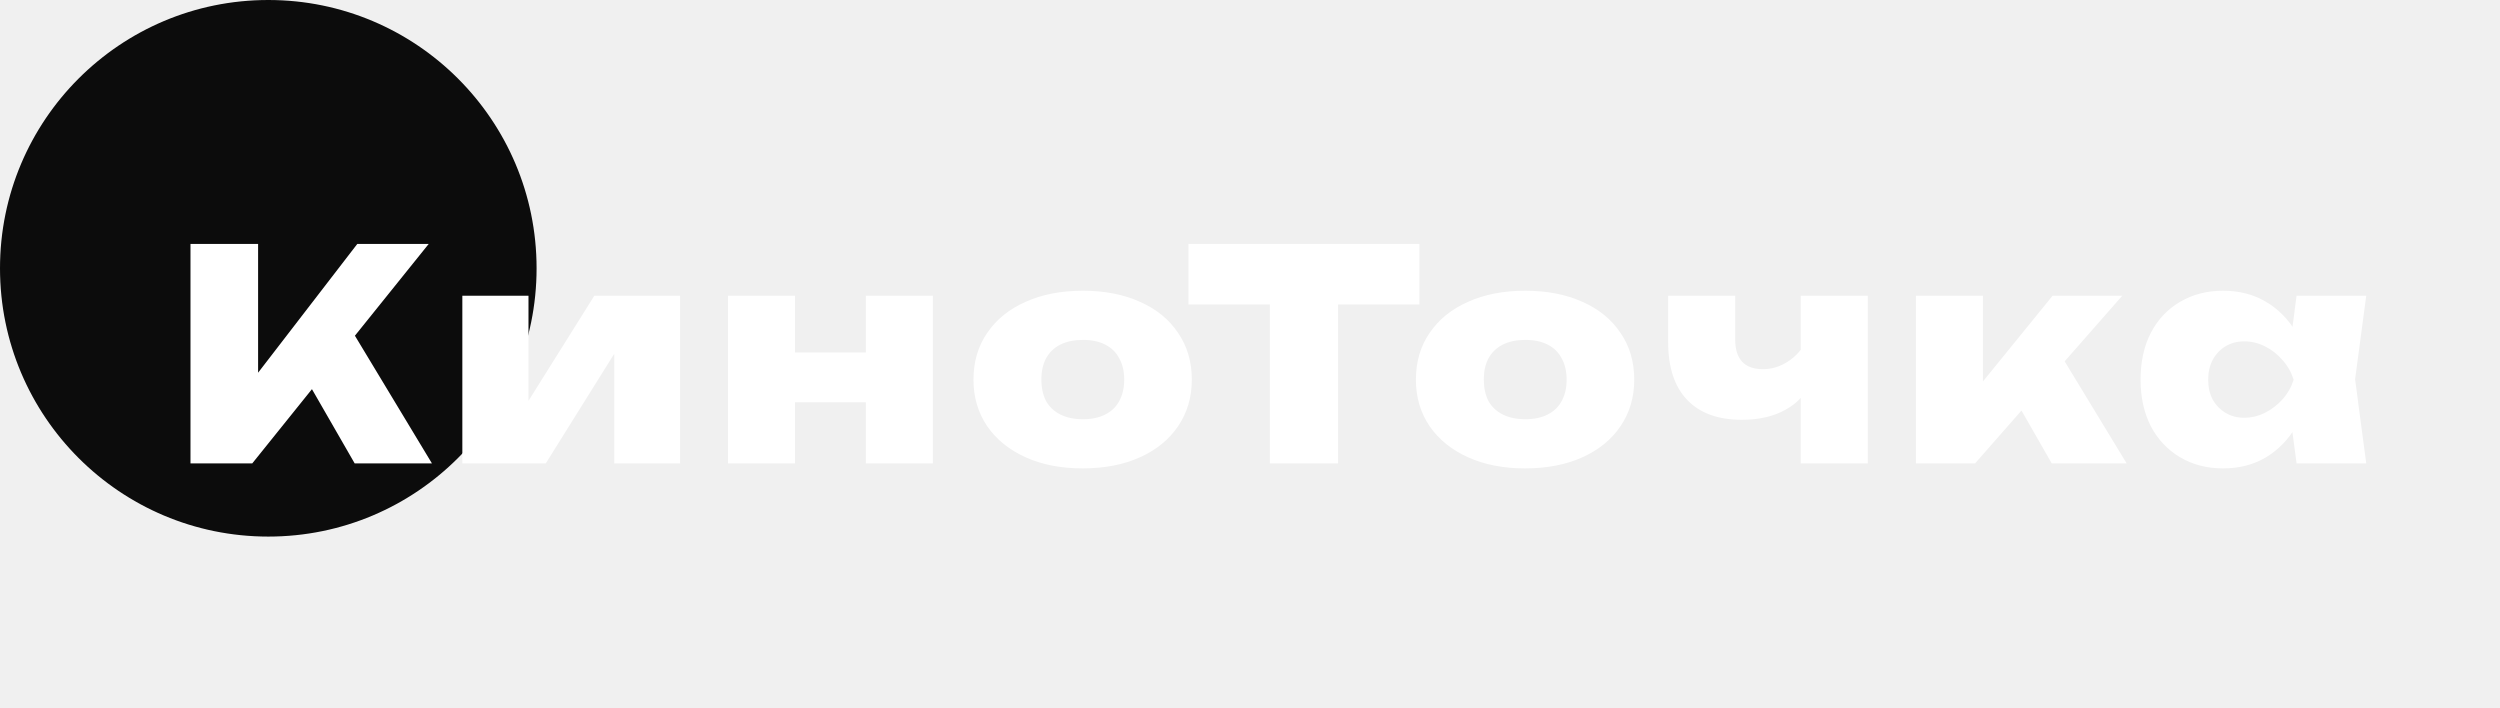
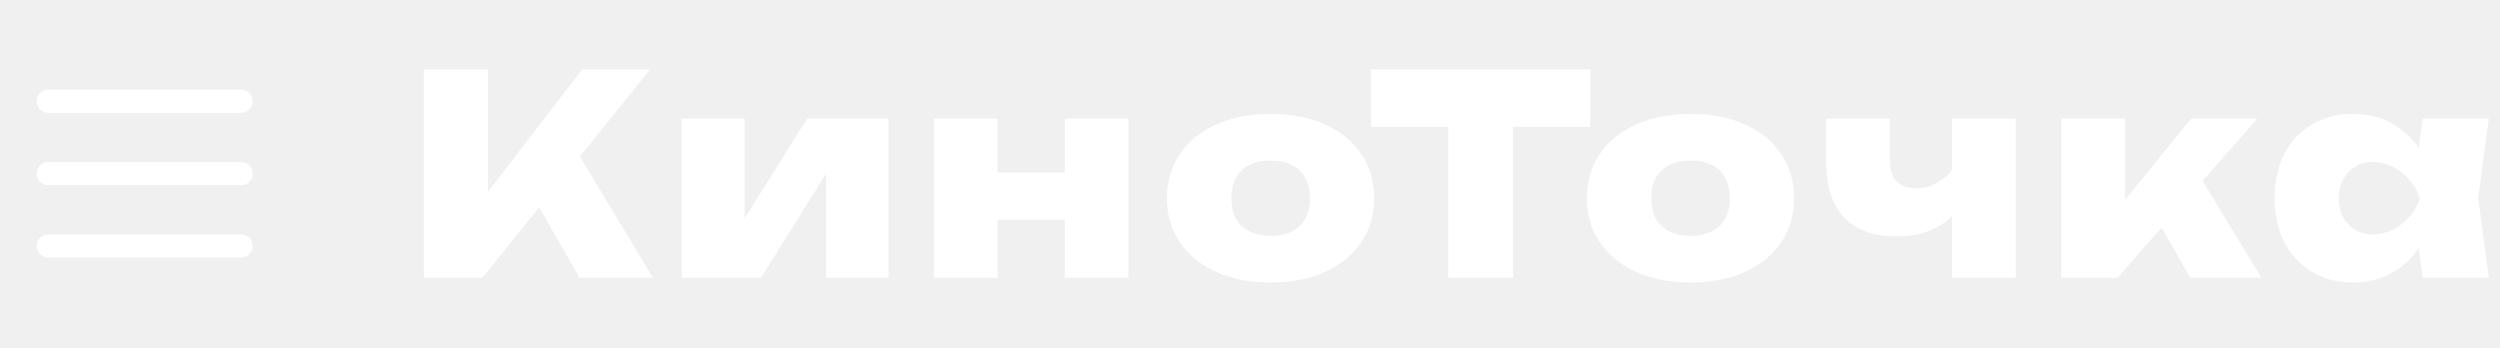
- <svg xmlns="http://www.w3.org/2000/svg" width="205" height="58" viewBox="0 0 205 58" fill="none">
-   <circle cx="22" cy="22" r="22" fill="#0C0C0C" />
-   <path d="M15.62 38V20H21.164V33.608L19.724 32.432L29.3 20H35.156L20.684 38H15.62ZM24.236 29.576L28.34 26.264L35.42 38H29.084L24.236 29.576ZM37.912 38V24.248H43.336V34.952L42.256 34.592L48.736 24.248H55.768V38H50.368V26.936L51.424 27.32L44.752 38H37.912ZM59.696 24.248H65.192V38H59.696V24.248ZM71 24.248H76.496V38H71V24.248ZM62.864 28.904H73.04V32.984H62.864V28.904ZM88.777 38.408C87.001 38.408 85.441 38.104 84.097 37.496C82.753 36.888 81.705 36.04 80.953 34.952C80.201 33.848 79.825 32.576 79.825 31.136C79.825 29.664 80.201 28.384 80.953 27.296C81.705 26.192 82.753 25.344 84.097 24.752C85.441 24.144 87.009 23.84 88.801 23.84C90.577 23.84 92.137 24.144 93.481 24.752C94.825 25.344 95.865 26.192 96.601 27.296C97.353 28.384 97.729 29.664 97.729 31.136C97.729 32.576 97.353 33.848 96.601 34.952C95.865 36.04 94.825 36.888 93.481 37.496C92.137 38.104 90.569 38.408 88.777 38.408ZM88.801 34.376C89.521 34.376 90.129 34.248 90.625 33.992C91.137 33.736 91.521 33.368 91.777 32.888C92.049 32.392 92.185 31.808 92.185 31.136C92.185 30.448 92.049 29.864 91.777 29.384C91.521 28.888 91.137 28.512 90.625 28.256C90.129 28 89.521 27.872 88.801 27.872C88.081 27.872 87.465 28 86.953 28.256C86.441 28.512 86.049 28.888 85.777 29.384C85.521 29.864 85.393 30.44 85.393 31.112C85.393 31.8 85.521 32.392 85.777 32.888C86.049 33.368 86.441 33.736 86.953 33.992C87.465 34.248 88.081 34.376 88.801 34.376ZM104.129 22.424H109.721V38H104.129V22.424ZM97.457 20H116.393V24.968H97.457V20ZM125.056 38.408C123.28 38.408 121.72 38.104 120.376 37.496C119.032 36.888 117.984 36.04 117.232 34.952C116.48 33.848 116.104 32.576 116.104 31.136C116.104 29.664 116.48 28.384 117.232 27.296C117.984 26.192 119.032 25.344 120.376 24.752C121.72 24.144 123.288 23.84 125.08 23.84C126.856 23.84 128.416 24.144 129.76 24.752C131.104 25.344 132.144 26.192 132.88 27.296C133.632 28.384 134.008 29.664 134.008 31.136C134.008 32.576 133.632 33.848 132.88 34.952C132.144 36.04 131.104 36.888 129.76 37.496C128.416 38.104 126.848 38.408 125.056 38.408ZM125.08 34.376C125.8 34.376 126.408 34.248 126.904 33.992C127.416 33.736 127.8 33.368 128.056 32.888C128.328 32.392 128.464 31.808 128.464 31.136C128.464 30.448 128.328 29.864 128.056 29.384C127.8 28.888 127.416 28.512 126.904 28.256C126.408 28 125.8 27.872 125.08 27.872C124.36 27.872 123.744 28 123.232 28.256C122.72 28.512 122.328 28.888 122.056 29.384C121.8 29.864 121.672 30.44 121.672 31.112C121.672 31.8 121.8 32.392 122.056 32.888C122.328 33.368 122.72 33.736 123.232 33.992C123.744 34.248 124.36 34.376 125.08 34.376ZM142.837 34.424C140.885 34.424 139.389 33.88 138.349 32.792C137.309 31.704 136.789 30.128 136.789 28.064V24.248H142.285V27.824C142.285 29.456 143.045 30.272 144.565 30.272C145.285 30.272 145.965 30.064 146.605 29.648C147.261 29.232 147.797 28.624 148.213 27.824L148.501 31.256C148.133 32.248 147.445 33.024 146.437 33.584C145.445 34.144 144.245 34.424 142.837 34.424ZM147.661 38V24.248H153.157V38H147.661ZM157.107 38V24.248H162.603V33.776L161.019 33.224L168.315 24.248H174.027L161.955 38H157.107ZM168.243 38L164.427 31.328L168.627 28.52L174.387 38H168.243ZM188.319 38L187.671 33.104L188.343 31.136L187.671 29.192L188.319 24.248H194.031L193.119 31.112L194.031 38H188.319ZM189.543 31.136C189.351 32.592 188.927 33.872 188.271 34.976C187.631 36.064 186.799 36.912 185.775 37.52C184.767 38.112 183.607 38.408 182.295 38.408C180.967 38.408 179.791 38.104 178.767 37.496C177.743 36.888 176.943 36.04 176.367 34.952C175.807 33.848 175.527 32.576 175.527 31.136C175.527 29.664 175.807 28.384 176.367 27.296C176.943 26.192 177.743 25.344 178.767 24.752C179.791 24.144 180.967 23.84 182.295 23.84C183.607 23.84 184.767 24.136 185.775 24.728C186.799 25.32 187.639 26.168 188.295 27.272C188.951 28.36 189.367 29.648 189.543 31.136ZM181.071 31.136C181.071 31.744 181.191 32.28 181.431 32.744C181.687 33.208 182.039 33.576 182.487 33.848C182.935 34.12 183.447 34.256 184.023 34.256C184.615 34.256 185.183 34.12 185.727 33.848C186.271 33.576 186.751 33.208 187.167 32.744C187.583 32.28 187.887 31.744 188.079 31.136C187.887 30.528 187.583 29.992 187.167 29.528C186.751 29.048 186.271 28.672 185.727 28.4C185.183 28.128 184.615 27.992 184.023 27.992C183.447 27.992 182.935 28.128 182.487 28.4C182.039 28.672 181.687 29.048 181.431 29.528C181.191 29.992 181.071 30.528 181.071 31.136Z" fill="white" />
+ <svg xmlns="http://www.w3.org/2000/svg" width="216" height="30" viewBox="0 0 216 30" fill="none">
+   <path d="M4.167 8.75H20.833M4.167 15H20.833M4.167 21.25H20.833" stroke="white" stroke-width="2" stroke-linecap="round" stroke-linejoin="round" />
+   <path d="M36.62 24V6H42.164V19.608L40.724 18.432L50.3 6H56.156L41.684 24H36.62ZM45.236 15.576L49.34 12.264L56.42 24H50.084L45.236 15.576ZM58.912 24V10.248H64.336V20.952L63.256 20.592L69.736 10.248H76.768V24H71.368V12.936L72.424 13.32L65.752 24H58.912ZM80.696 10.248H86.192V24H80.696V10.248ZM92 10.248H97.496V24H92V10.248ZM83.864 14.904H94.04V18.984H83.864V14.904ZM109.777 24.408C108.001 24.408 106.441 24.104 105.097 23.496C103.753 22.888 102.705 22.04 101.953 20.952C101.201 19.848 100.825 18.576 100.825 17.136C100.825 15.664 101.201 14.384 101.953 13.296C102.705 12.192 103.753 11.344 105.097 10.752C106.441 10.144 108.009 9.84 109.801 9.84C111.577 9.84 113.137 10.144 114.481 10.752C115.825 11.344 116.865 12.192 117.601 13.296C118.353 14.384 118.729 15.664 118.729 17.136C118.729 18.576 118.353 19.848 117.601 20.952C116.865 22.04 115.825 22.888 114.481 23.496C113.137 24.104 111.569 24.408 109.777 24.408ZM109.801 20.376C110.521 20.376 111.129 20.248 111.625 19.992C112.137 19.736 112.521 19.368 112.777 18.888C113.049 18.392 113.185 17.808 113.185 17.136C113.185 16.448 113.049 15.864 112.777 15.384C112.521 14.888 112.137 14.512 111.625 14.256C111.129 14 110.521 13.872 109.801 13.872C109.081 13.872 108.465 14 107.953 14.256C107.441 14.512 107.049 14.888 106.777 15.384C106.521 15.864 106.393 16.44 106.393 17.112C106.393 17.8 106.521 18.392 106.777 18.888C107.049 19.368 107.441 19.736 107.953 19.992C108.465 20.248 109.081 20.376 109.801 20.376ZM125.129 8.424H130.721V24H125.129V8.424ZM118.457 6H137.393V10.968H118.457V6ZM146.056 24.408C144.28 24.408 142.72 24.104 141.376 23.496C140.032 22.888 138.984 22.04 138.232 20.952C137.48 19.848 137.104 18.576 137.104 17.136C137.104 15.664 137.48 14.384 138.232 13.296C138.984 12.192 140.032 11.344 141.376 10.752C142.72 10.144 144.288 9.84 146.08 9.84C147.856 9.84 149.416 10.144 150.76 10.752C152.104 11.344 153.144 12.192 153.88 13.296C154.632 14.384 155.008 15.664 155.008 17.136C155.008 18.576 154.632 19.848 153.88 20.952C153.144 22.04 152.104 22.888 150.76 23.496C149.416 24.104 147.848 24.408 146.056 24.408ZM146.08 20.376C146.8 20.376 147.408 20.248 147.904 19.992C148.416 19.736 148.8 19.368 149.056 18.888C149.328 18.392 149.464 17.808 149.464 17.136C149.464 16.448 149.328 15.864 149.056 15.384C148.8 14.888 148.416 14.512 147.904 14.256C147.408 14 146.8 13.872 146.08 13.872C145.36 13.872 144.744 14 144.232 14.256C143.72 14.512 143.328 14.888 143.056 15.384C142.8 15.864 142.672 16.44 142.672 17.112C142.672 17.8 142.8 18.392 143.056 18.888C143.328 19.368 143.72 19.736 144.232 19.992C144.744 20.248 145.36 20.376 146.08 20.376ZM163.837 20.424C161.885 20.424 160.389 19.88 159.349 18.792C158.309 17.704 157.789 16.128 157.789 14.064V10.248H163.285V13.824C163.285 15.456 164.045 16.272 165.565 16.272C166.285 16.272 166.965 16.064 167.605 15.648C168.261 15.232 168.797 14.624 169.213 13.824L169.501 17.256C169.133 18.248 168.445 19.024 167.437 19.584C166.445 20.144 165.245 20.424 163.837 20.424ZM168.661 24V10.248H174.157V24H168.661ZM178.107 24V10.248H183.603V19.776L182.019 19.224L189.315 10.248H195.027L182.955 24H178.107ZM189.243 24L185.427 17.328L189.627 14.52L195.387 24H189.243ZM209.319 24L208.671 19.104L209.343 17.136L208.671 15.192L209.319 10.248H215.031L214.119 17.112L215.031 24H209.319ZM210.543 17.136C210.351 18.592 209.927 19.872 209.271 20.976C208.631 22.064 207.799 22.912 206.775 23.52C205.767 24.112 204.607 24.408 203.295 24.408C201.967 24.408 200.791 24.104 199.767 23.496C198.743 22.888 197.943 22.04 197.367 20.952C196.807 19.848 196.527 18.576 196.527 17.136C196.527 15.664 196.807 14.384 197.367 13.296C197.943 12.192 198.743 11.344 199.767 10.752C200.791 10.144 201.967 9.84 203.295 9.84C204.607 9.84 205.767 10.136 206.775 10.728C207.799 11.32 208.639 12.168 209.295 13.272C209.951 14.36 210.367 15.648 210.543 17.136ZM202.071 17.136C202.071 17.744 202.191 18.28 202.431 18.744C202.687 19.208 203.039 19.576 203.487 19.848C203.935 20.12 204.447 20.256 205.023 20.256C205.615 20.256 206.183 20.12 206.727 19.848C207.271 19.576 207.751 19.208 208.167 18.744C208.583 18.28 208.887 17.744 209.079 17.136C208.887 16.528 208.583 15.992 208.167 15.528C207.751 15.048 207.271 14.672 206.727 14.4C206.183 14.128 205.615 13.992 205.023 13.992C204.447 13.992 203.935 14.128 203.487 14.4C203.039 14.672 202.687 15.048 202.431 15.528C202.191 15.992 202.071 16.528 202.071 17.136Z" fill="white" />
</svg>
